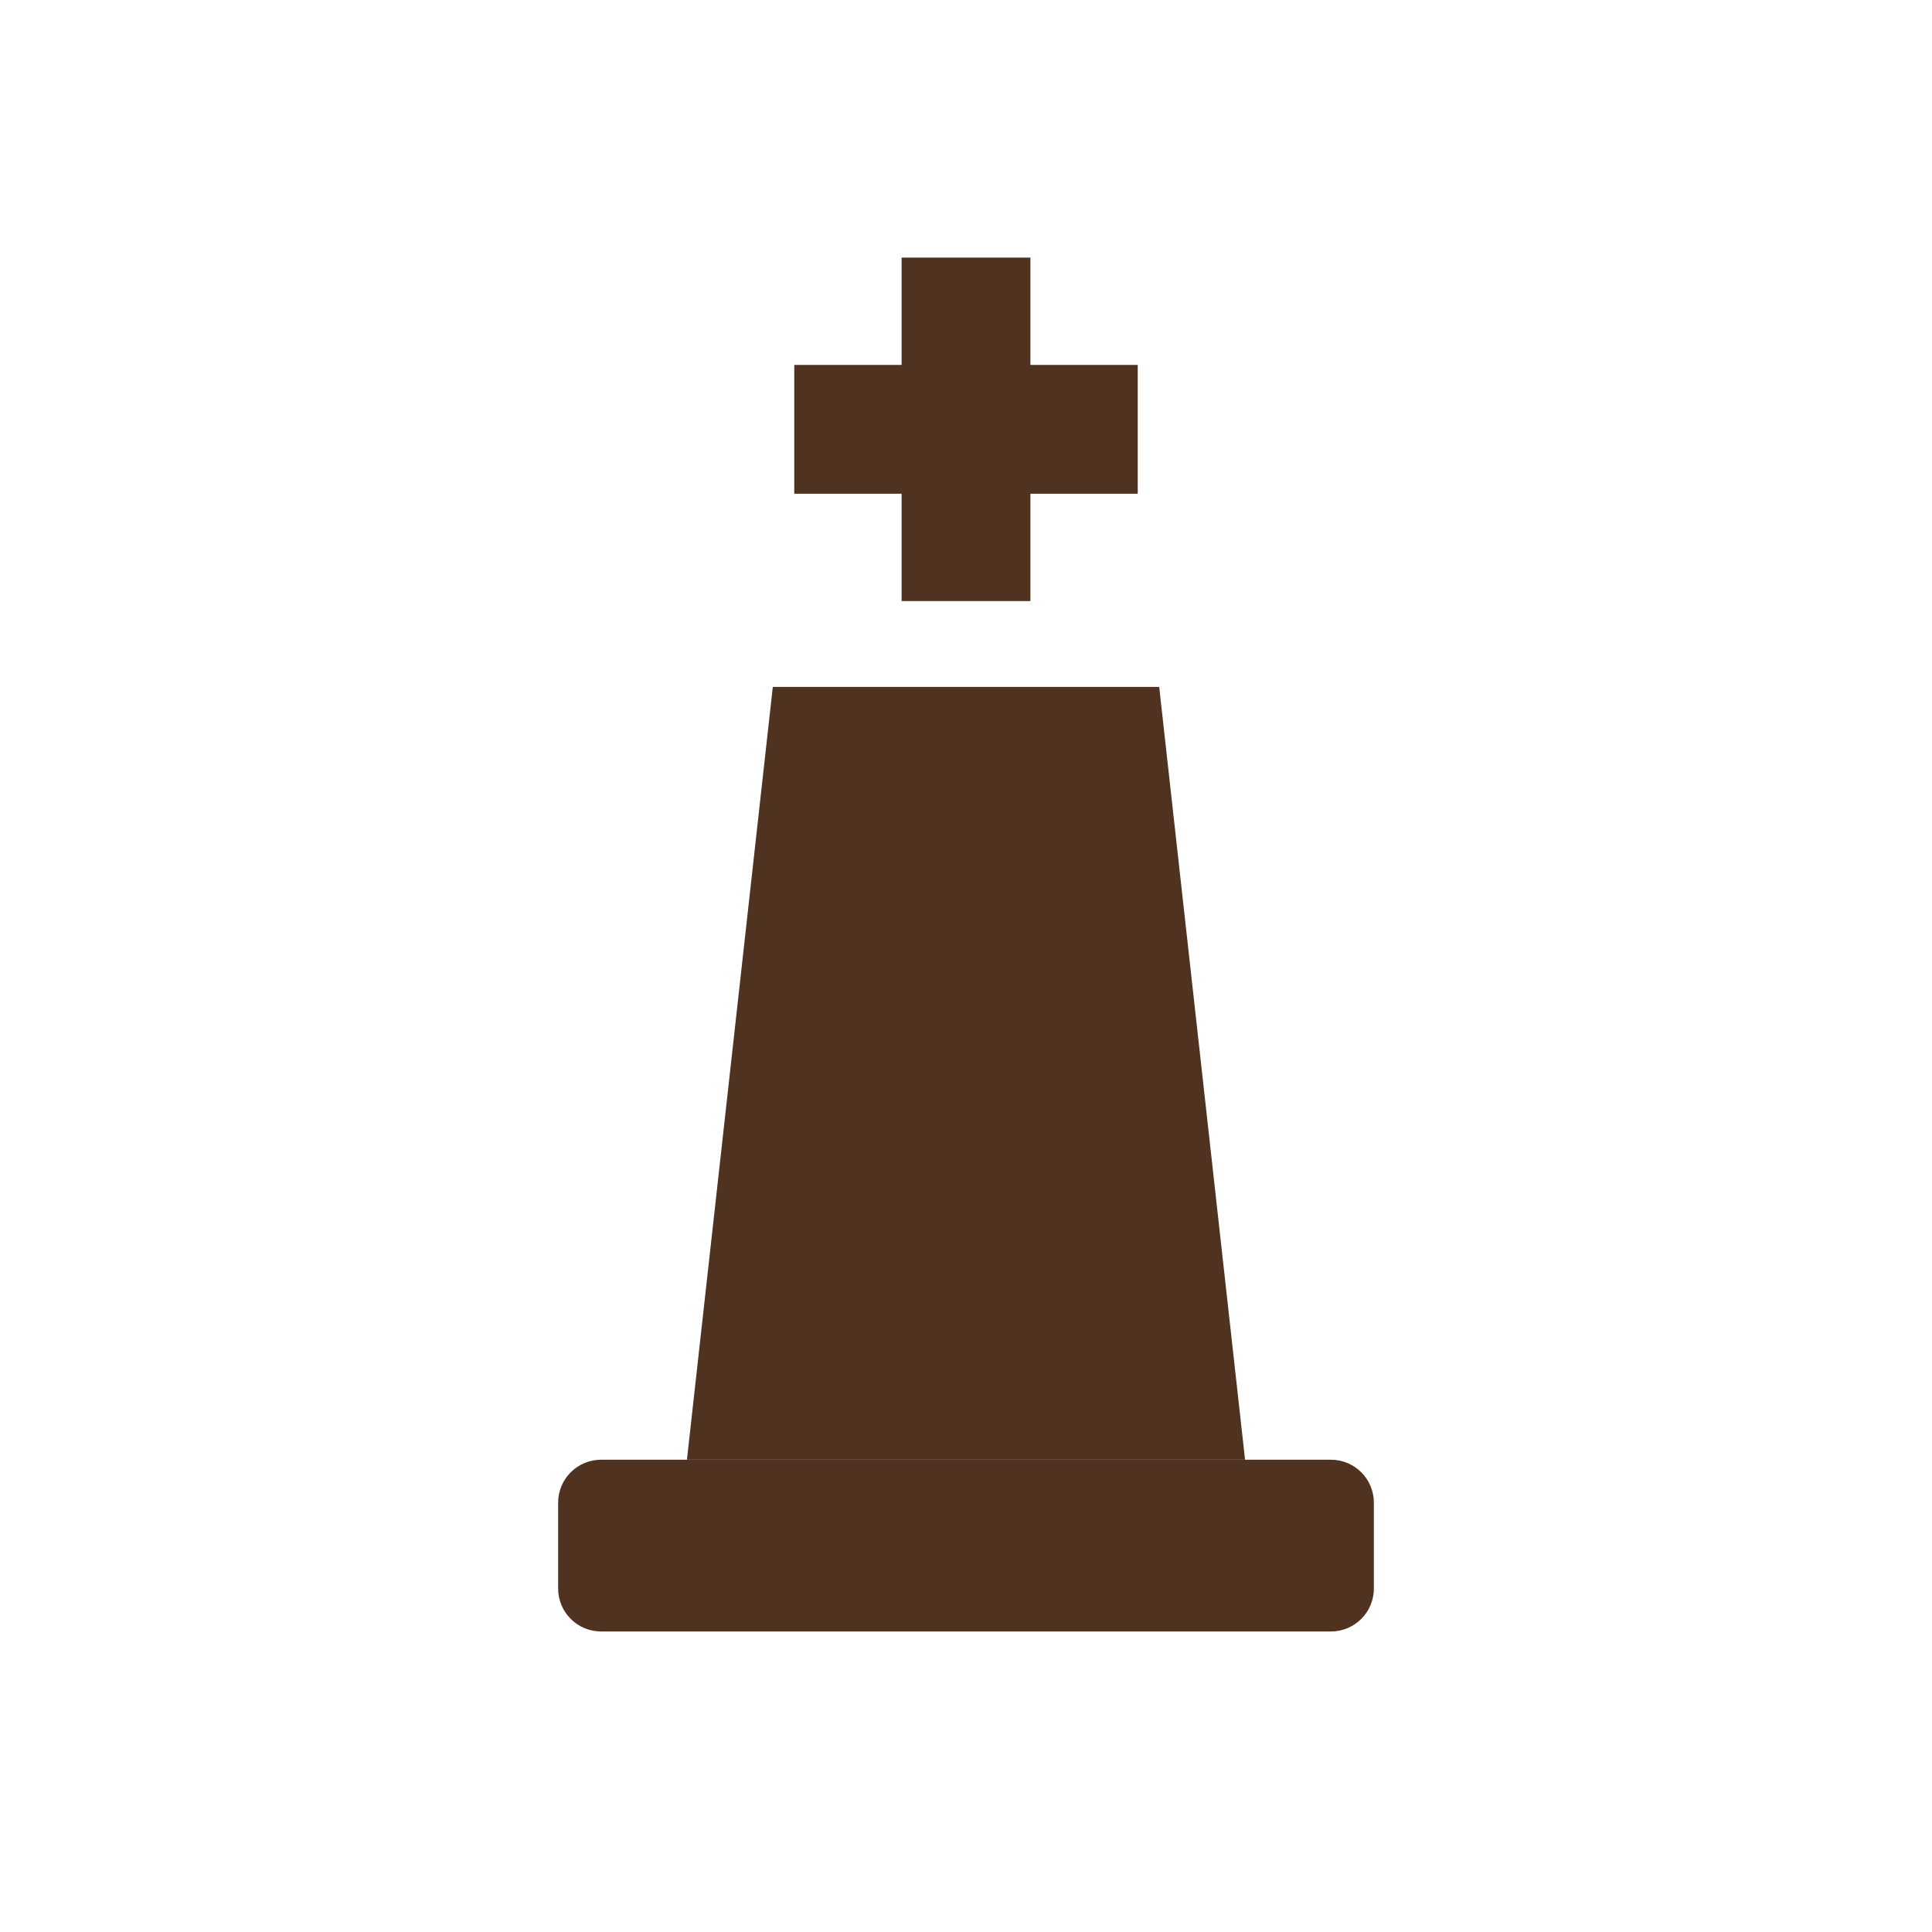
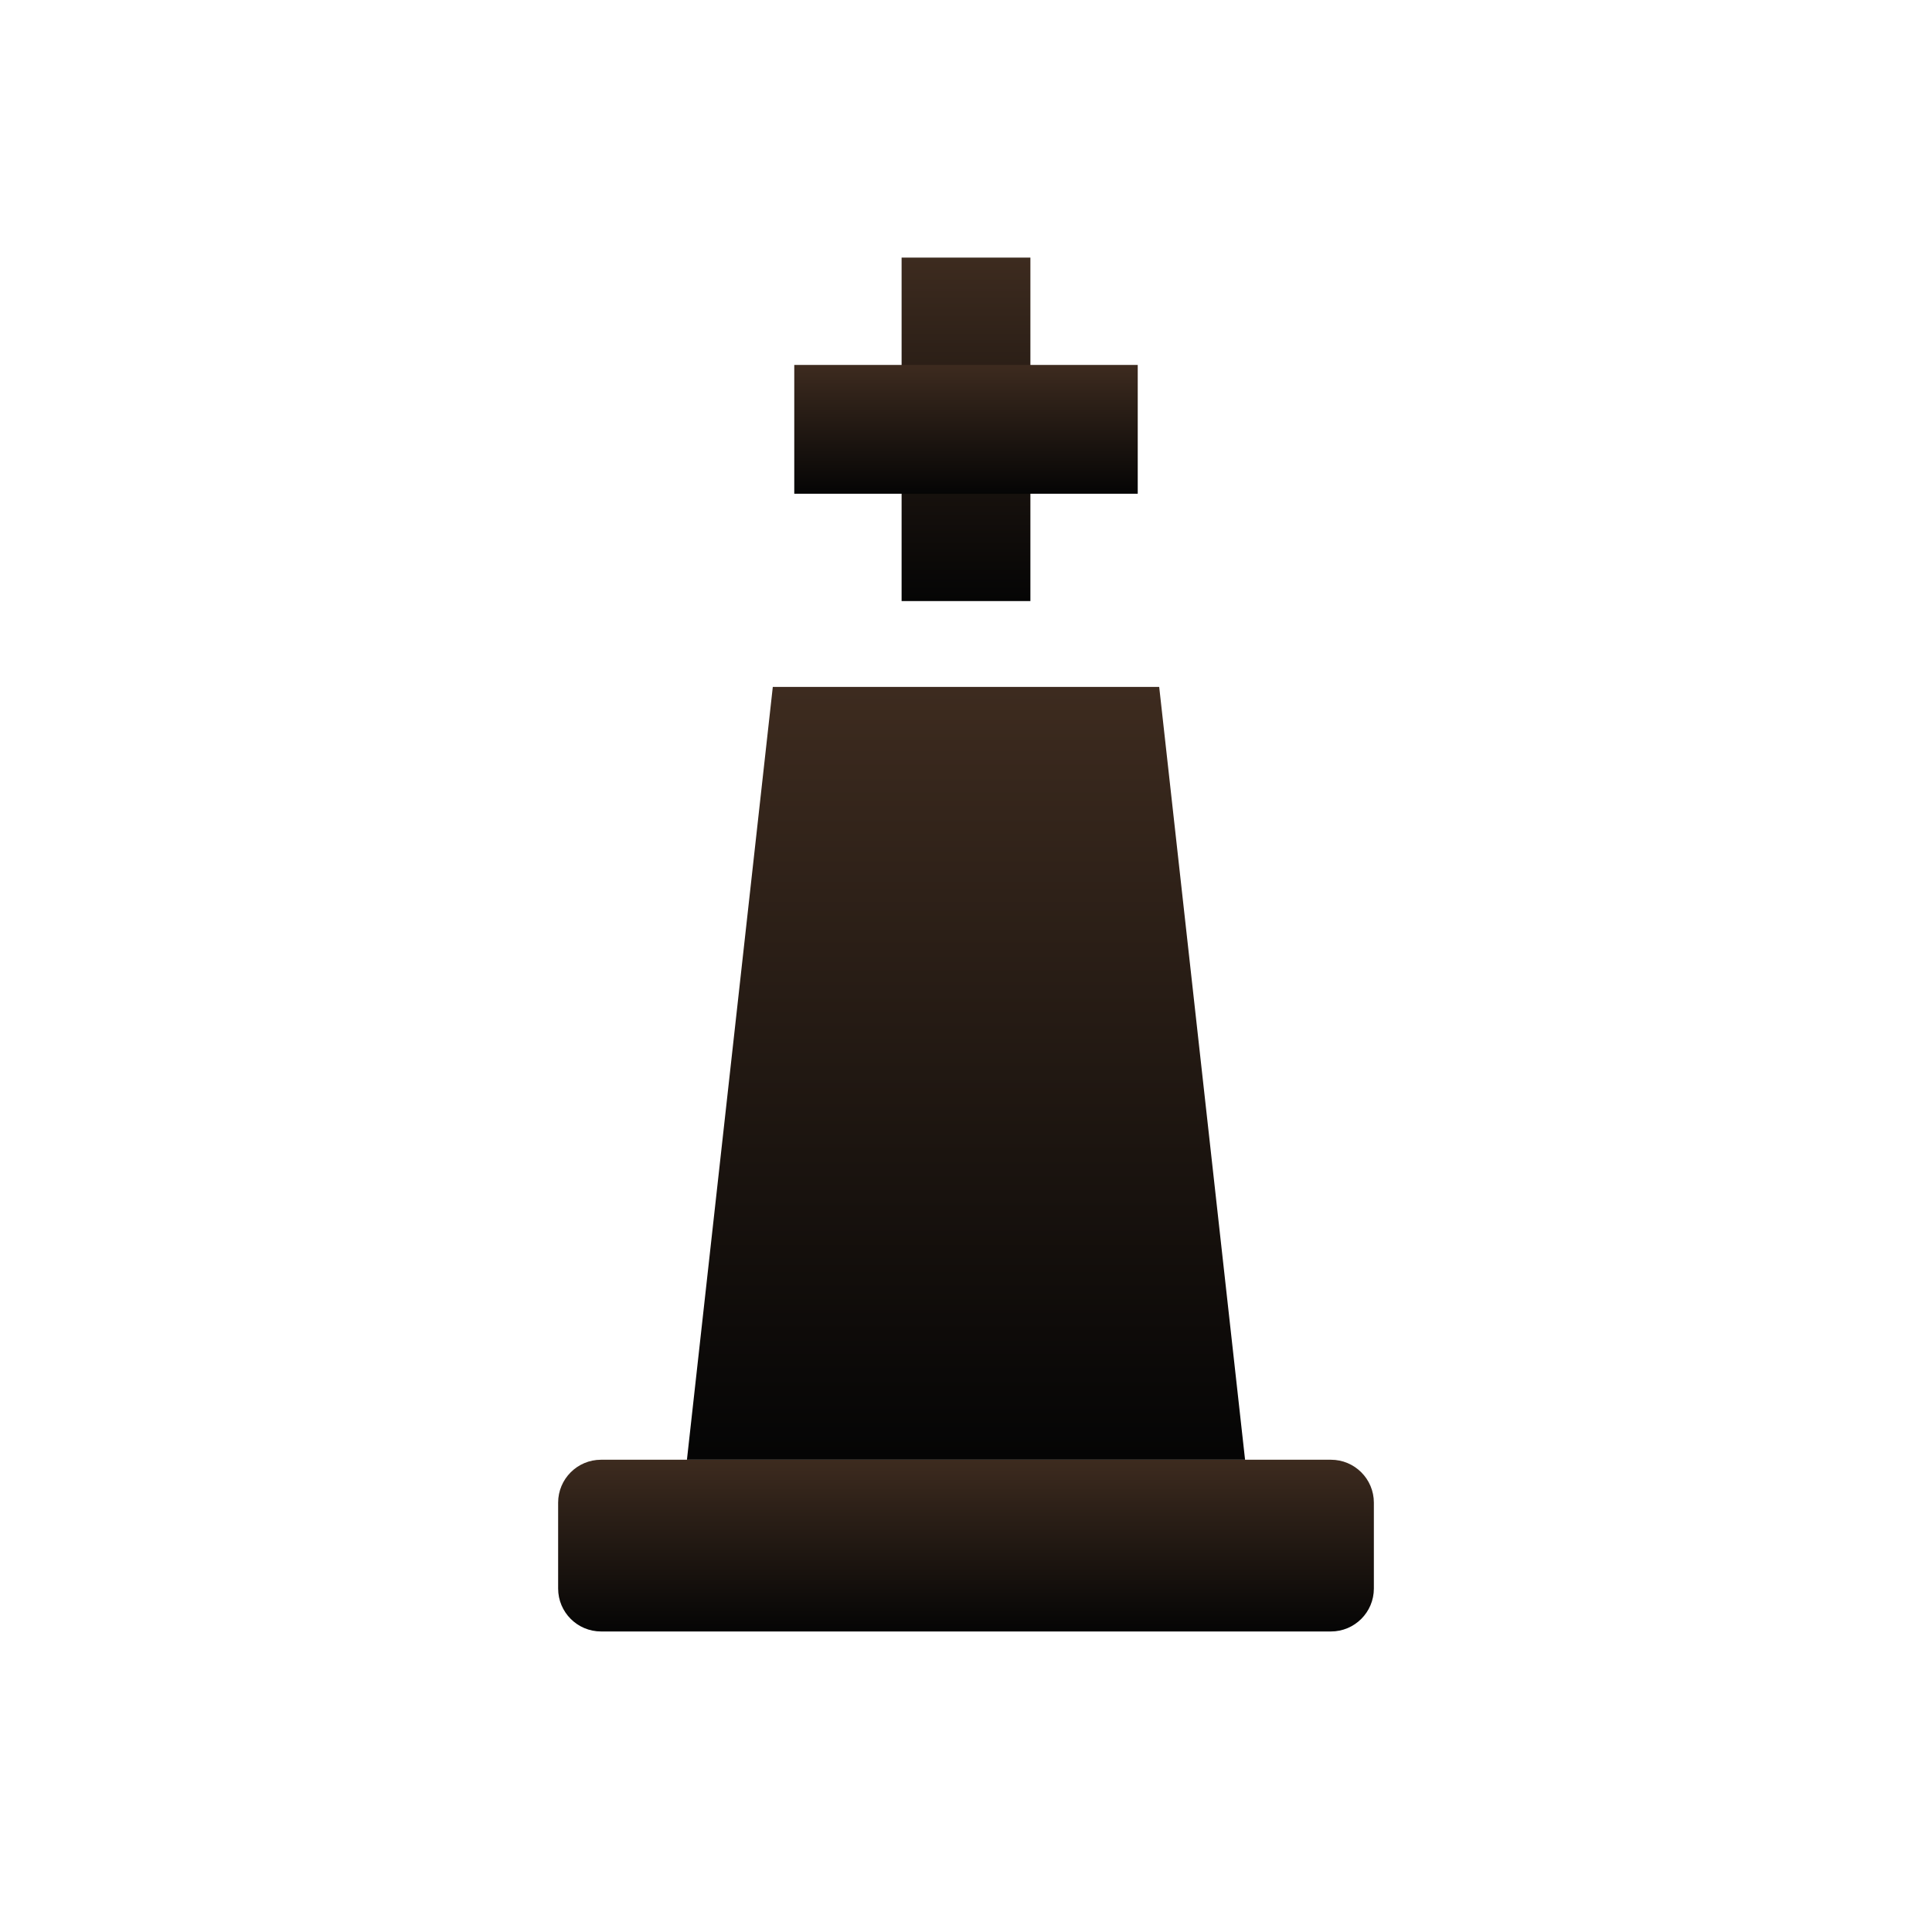
<svg xmlns="http://www.w3.org/2000/svg" viewBox="0 0 45 45">
-   <rect x="21" y="6" width="3" height="8" fill="#503221" />
-   <rect x="18.5" y="8.5" width="8" height="3" fill="#503221" />
-   <path d="M18 16 L27 16 L29 34 L16 34 Z" fill="#503221" />
-   <rect x="13" y="34" width="19" height="4" rx="1" fill="#503221" />
+   <defs>
+     <linearGradient id="gB" x1="0" y1="0" x2="0" y2="1">
+       <stop offset="0%" stop-color="#3D2B1F" />
+       <stop offset="100%" stop-color="#050505" />
+     </linearGradient>
+   </defs>
+   <rect x="21" y="6" width="3" height="8" fill="url(#gB)" />
+   <rect x="18.5" y="8.5" width="8" height="3" fill="url(#gB)" />
+   <path d="M18 16 L27 16 L29 34 L16 34 Z" fill="url(#gB)" />
+   <rect x="13" y="34" width="19" height="4" rx="1" fill="url(#gB)" />
</svg>
